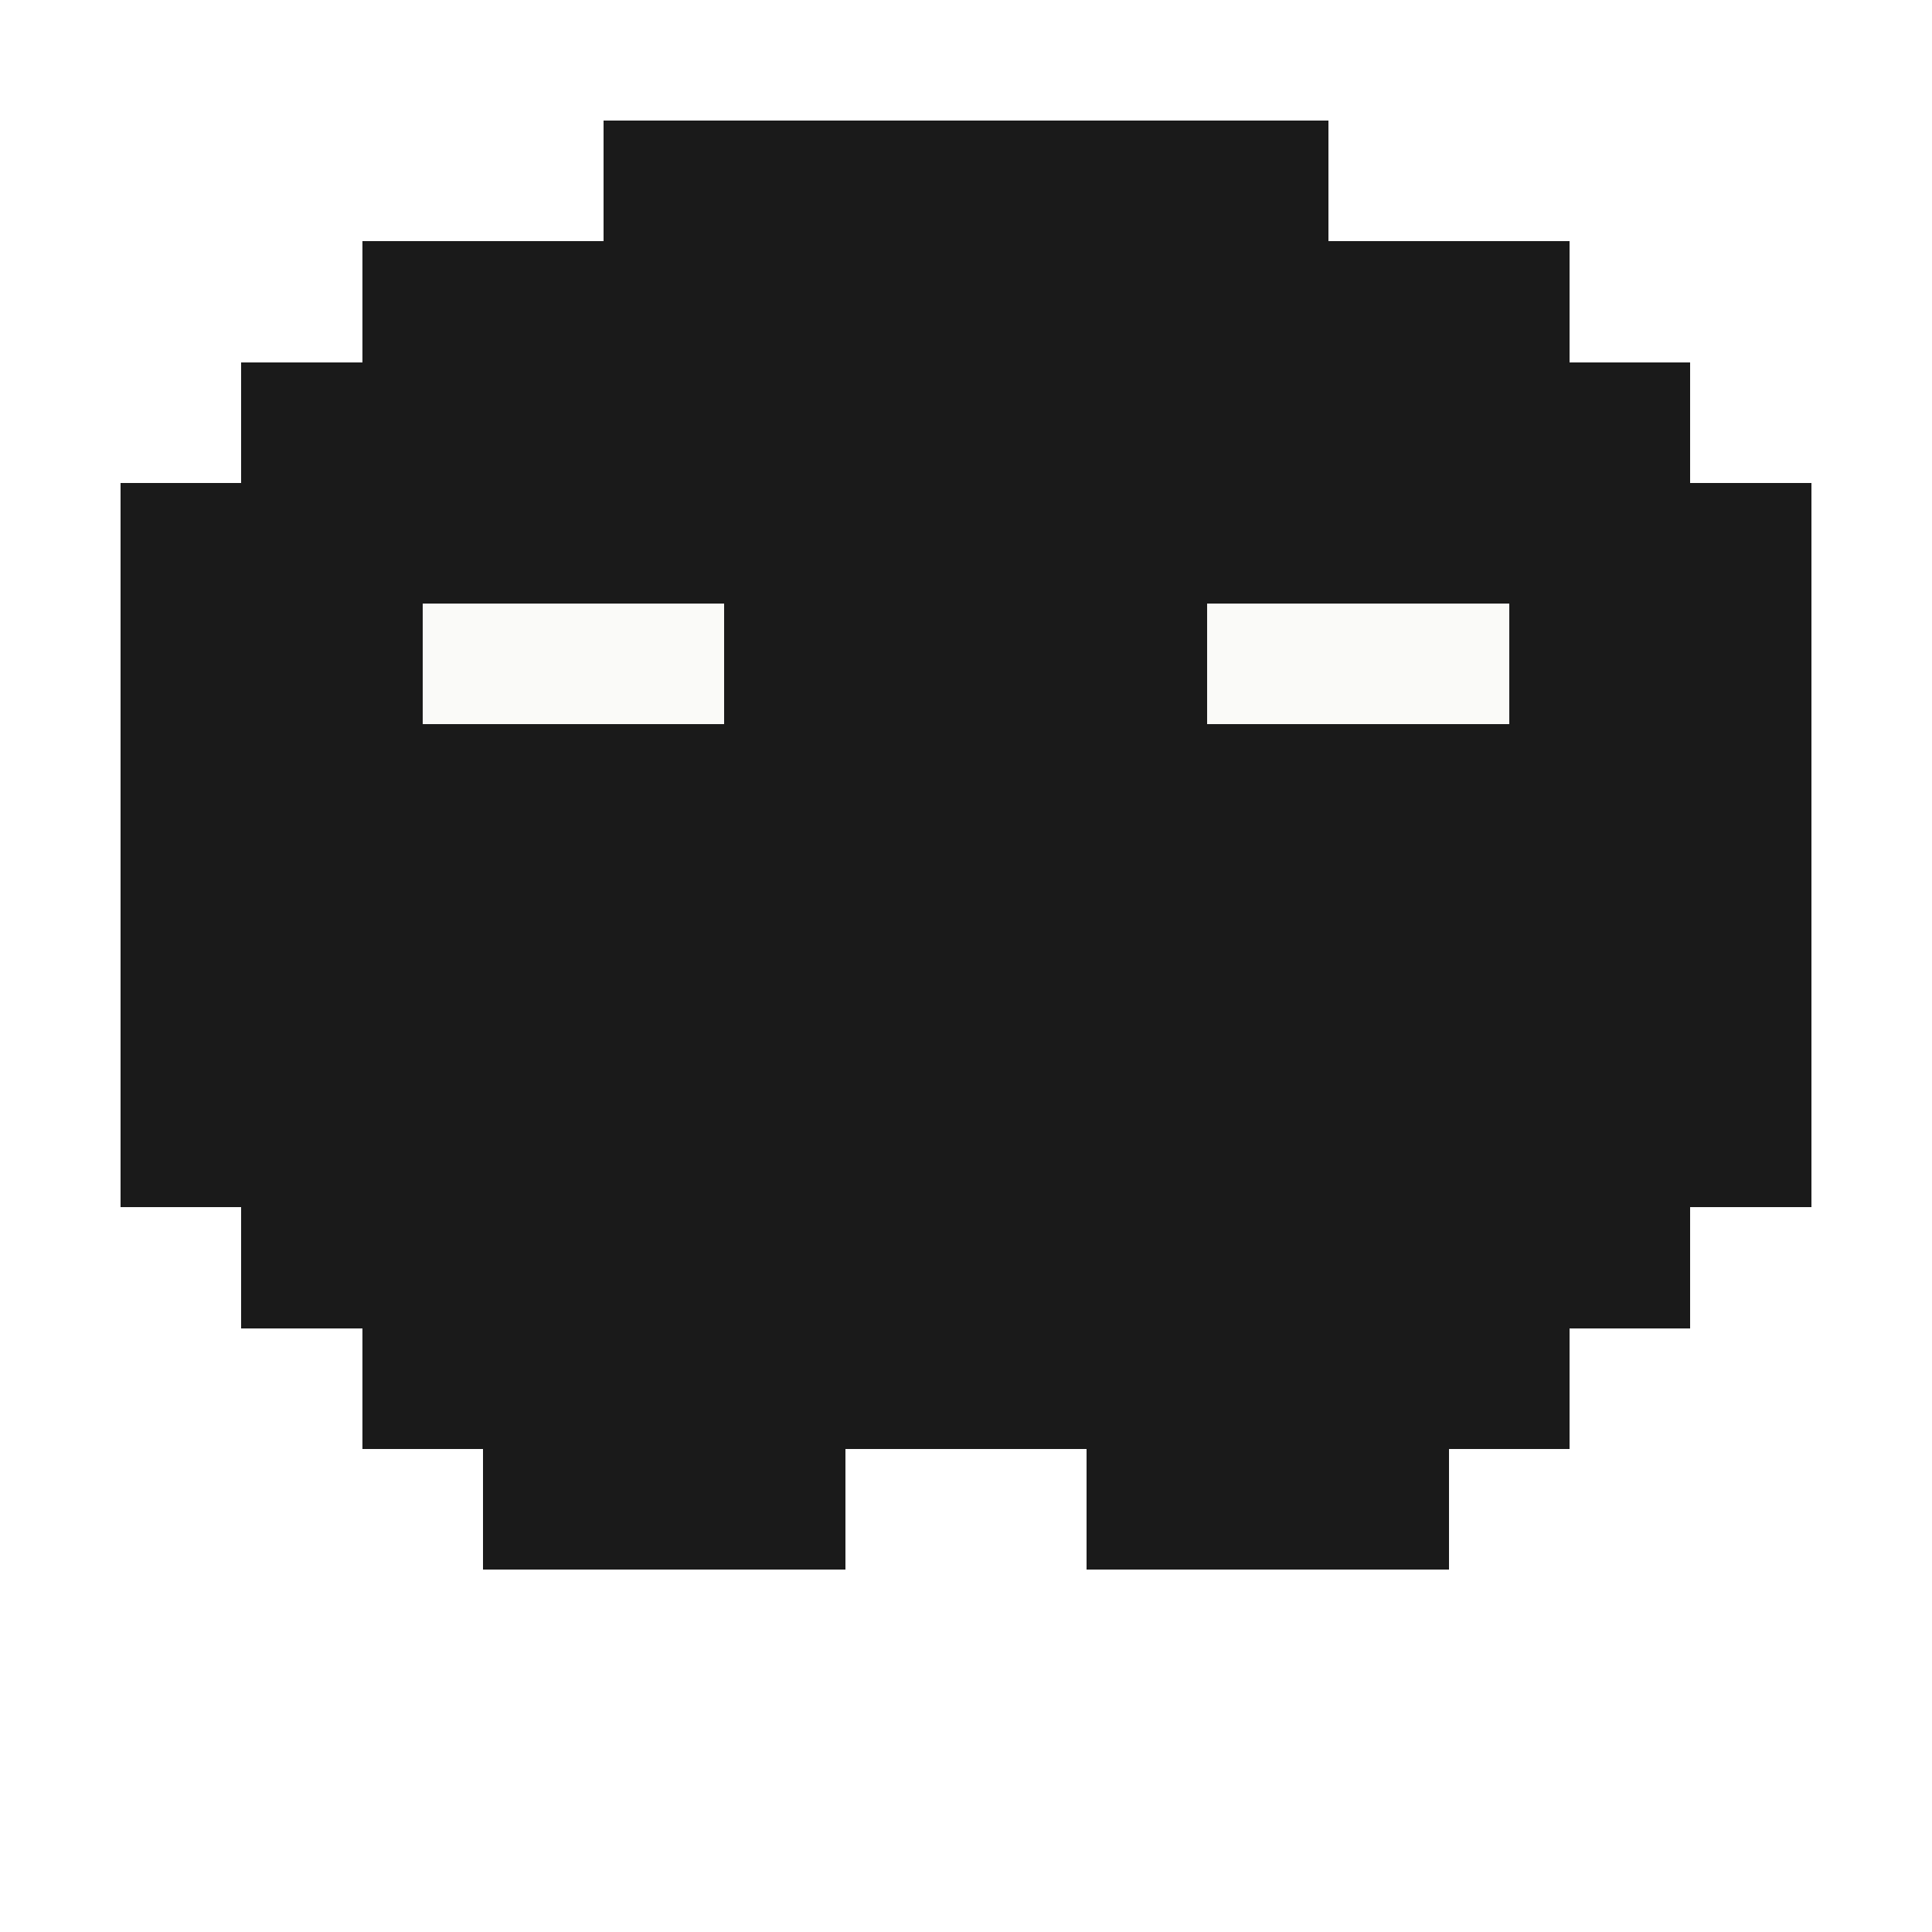
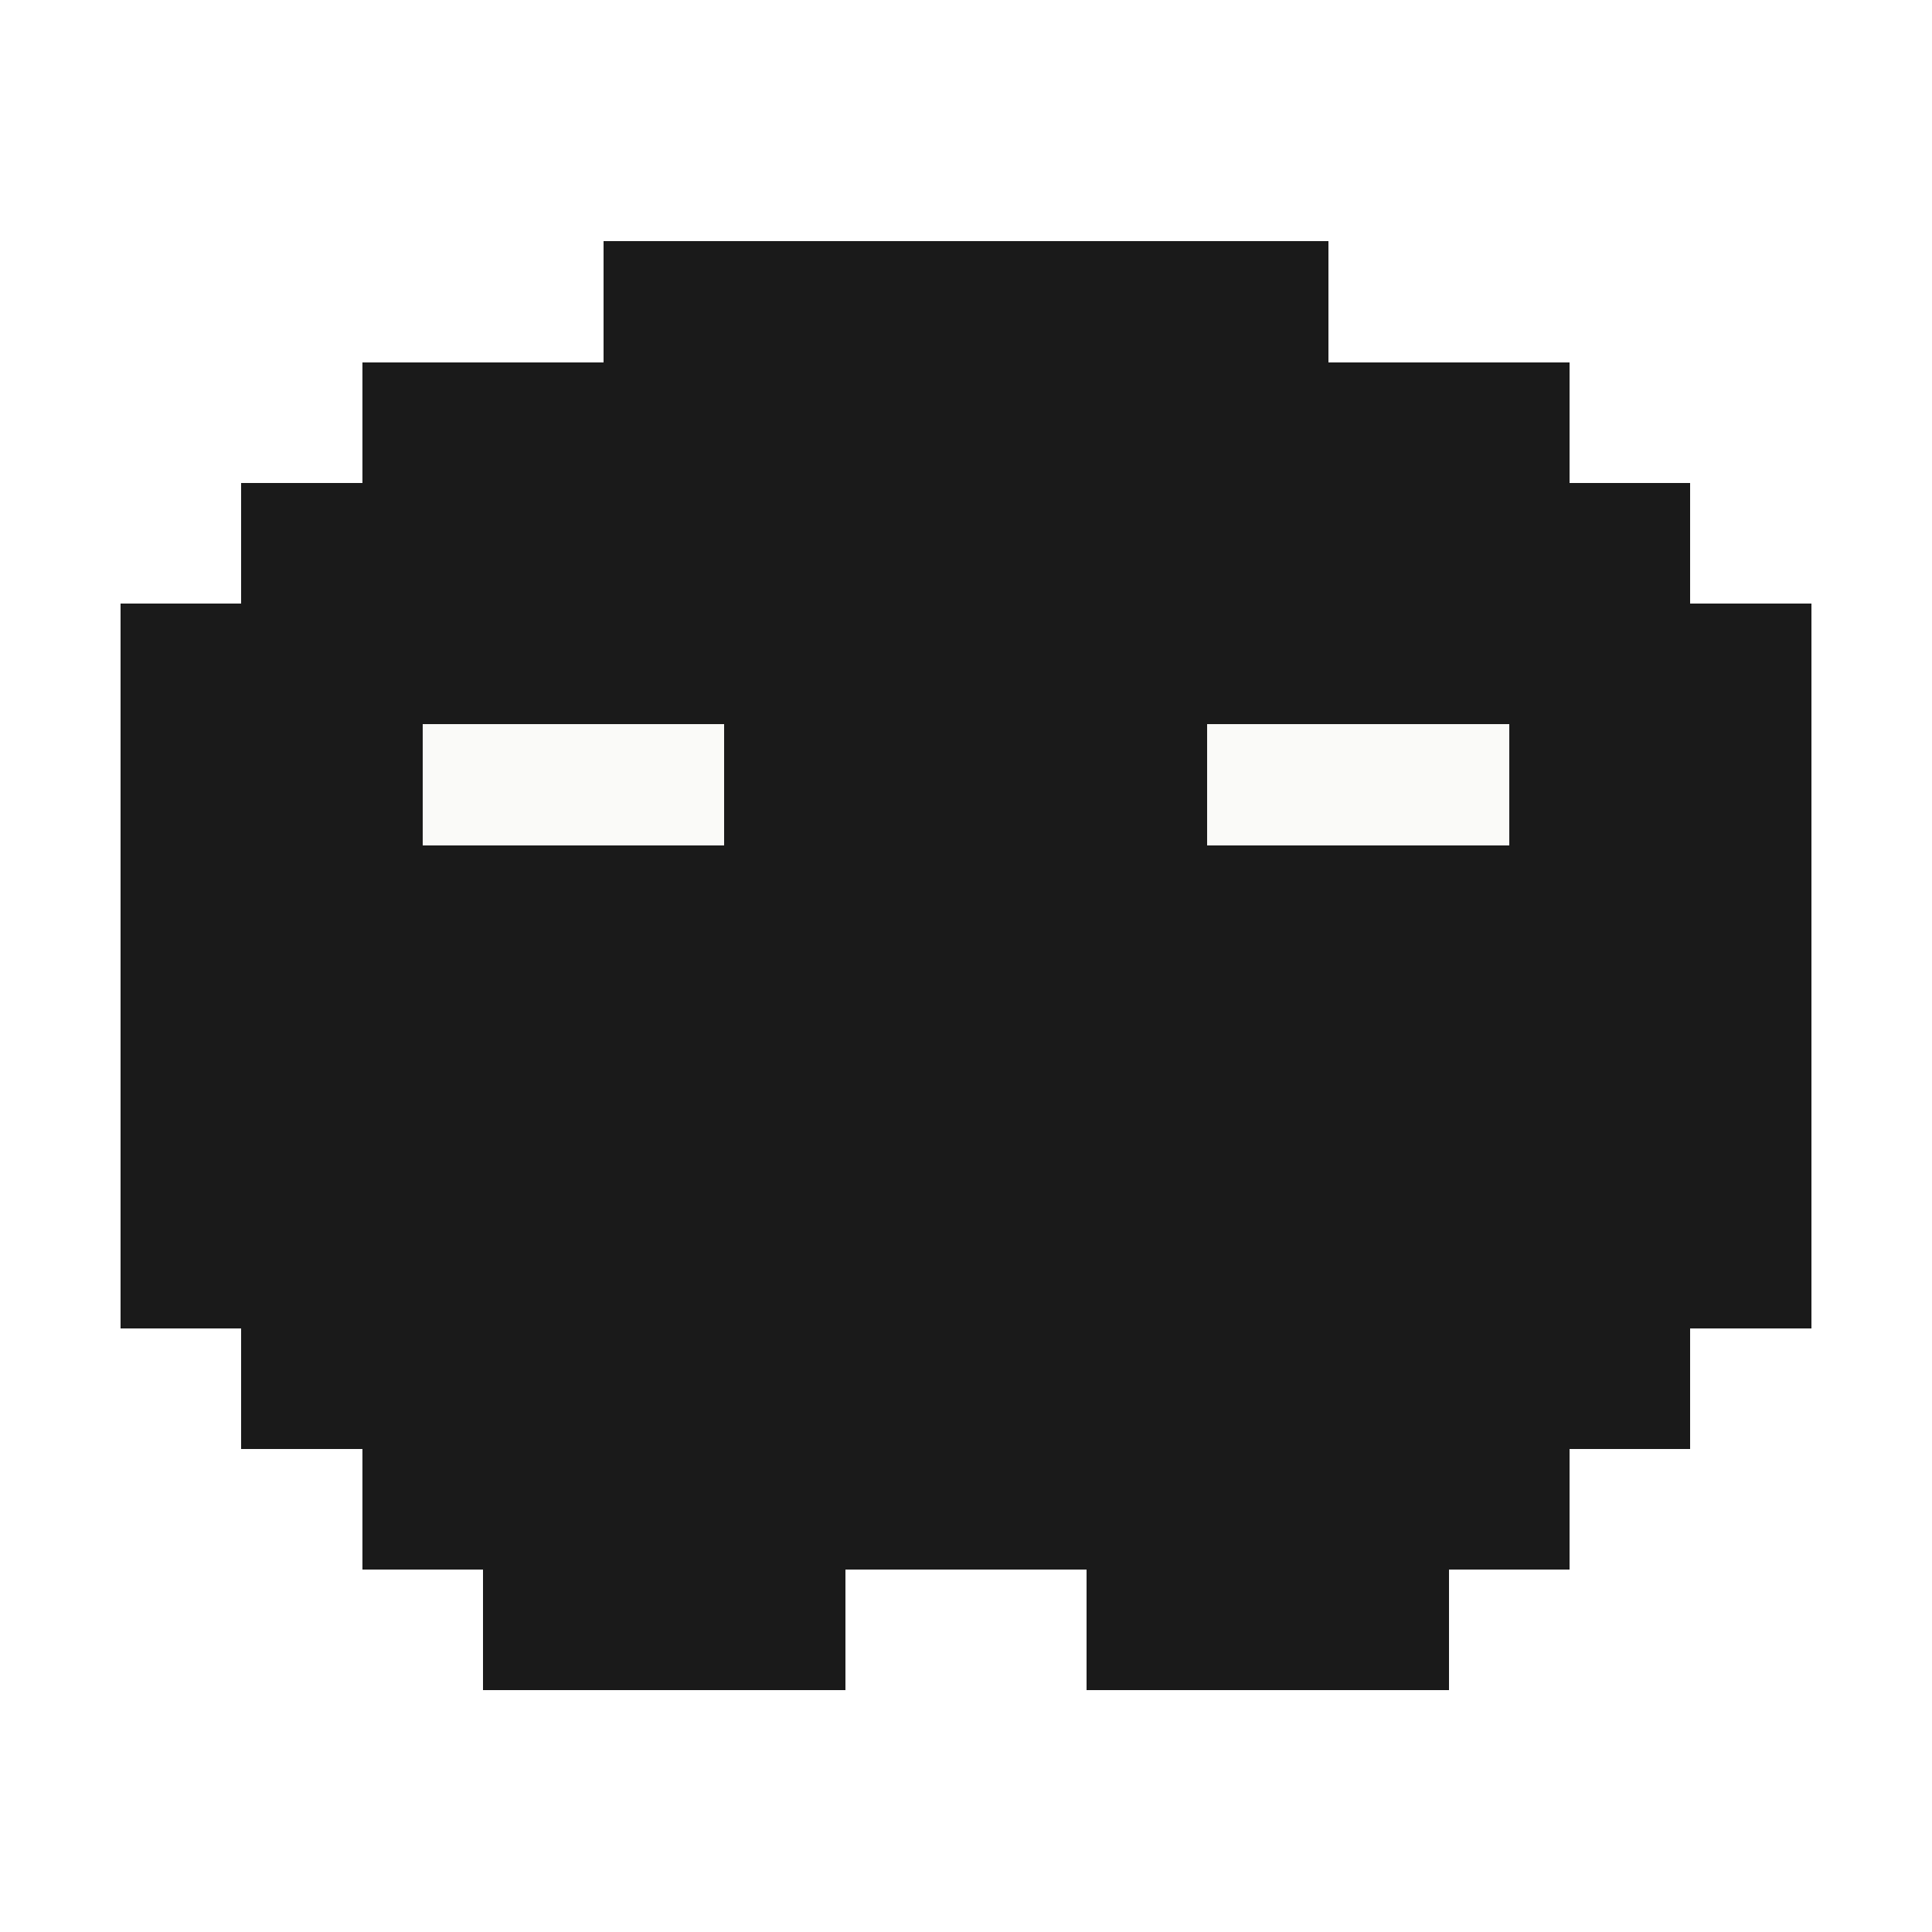
<svg xmlns="http://www.w3.org/2000/svg" viewBox="0 0 32 32" fill="#1a1a1a" shape-rendering="crispEdges">
-   <rect x="10" y="2" width="12" height="2" />
-   <rect x="6" y="4" width="20" height="2" />
-   <rect x="4" y="6" width="24" height="2" />
-   <rect x="2" y="8" width="28" height="2" />
+   <rect x="10" y="4" width="12" height="2" />
+   <rect x="6" y="6" width="20" height="2" />
+   <rect x="4" y="8" width="24" height="2" />
  <rect x="2" y="10" width="28" height="2" />
-   <rect x="7" y="10" width="5" height="2" fill="#fafaf8" />
-   <rect x="20" y="10" width="5" height="2" fill="#fafaf8" />
  <rect x="2" y="12" width="28" height="2" />
+   <rect x="7" y="12" width="5" height="2" fill="#fafaf8" />
+   <rect x="20" y="12" width="5" height="2" fill="#fafaf8" />
  <rect x="2" y="14" width="28" height="2" />
  <rect x="2" y="16" width="28" height="2" />
  <rect x="2" y="18" width="28" height="2" />
-   <rect x="4" y="20" width="24" height="2" />
-   <rect x="6" y="22" width="20" height="2" />
-   <rect x="8" y="24" width="6" height="2" />
-   <rect x="18" y="24" width="6" height="2" />
+   <rect x="2" y="20" width="28" height="2" />
+   <rect x="4" y="22" width="24" height="2" />
+   <rect x="6" y="24" width="20" height="2" />
+   <rect x="8" y="26" width="6" height="2" />
+   <rect x="18" y="26" width="6" height="2" />
</svg>
